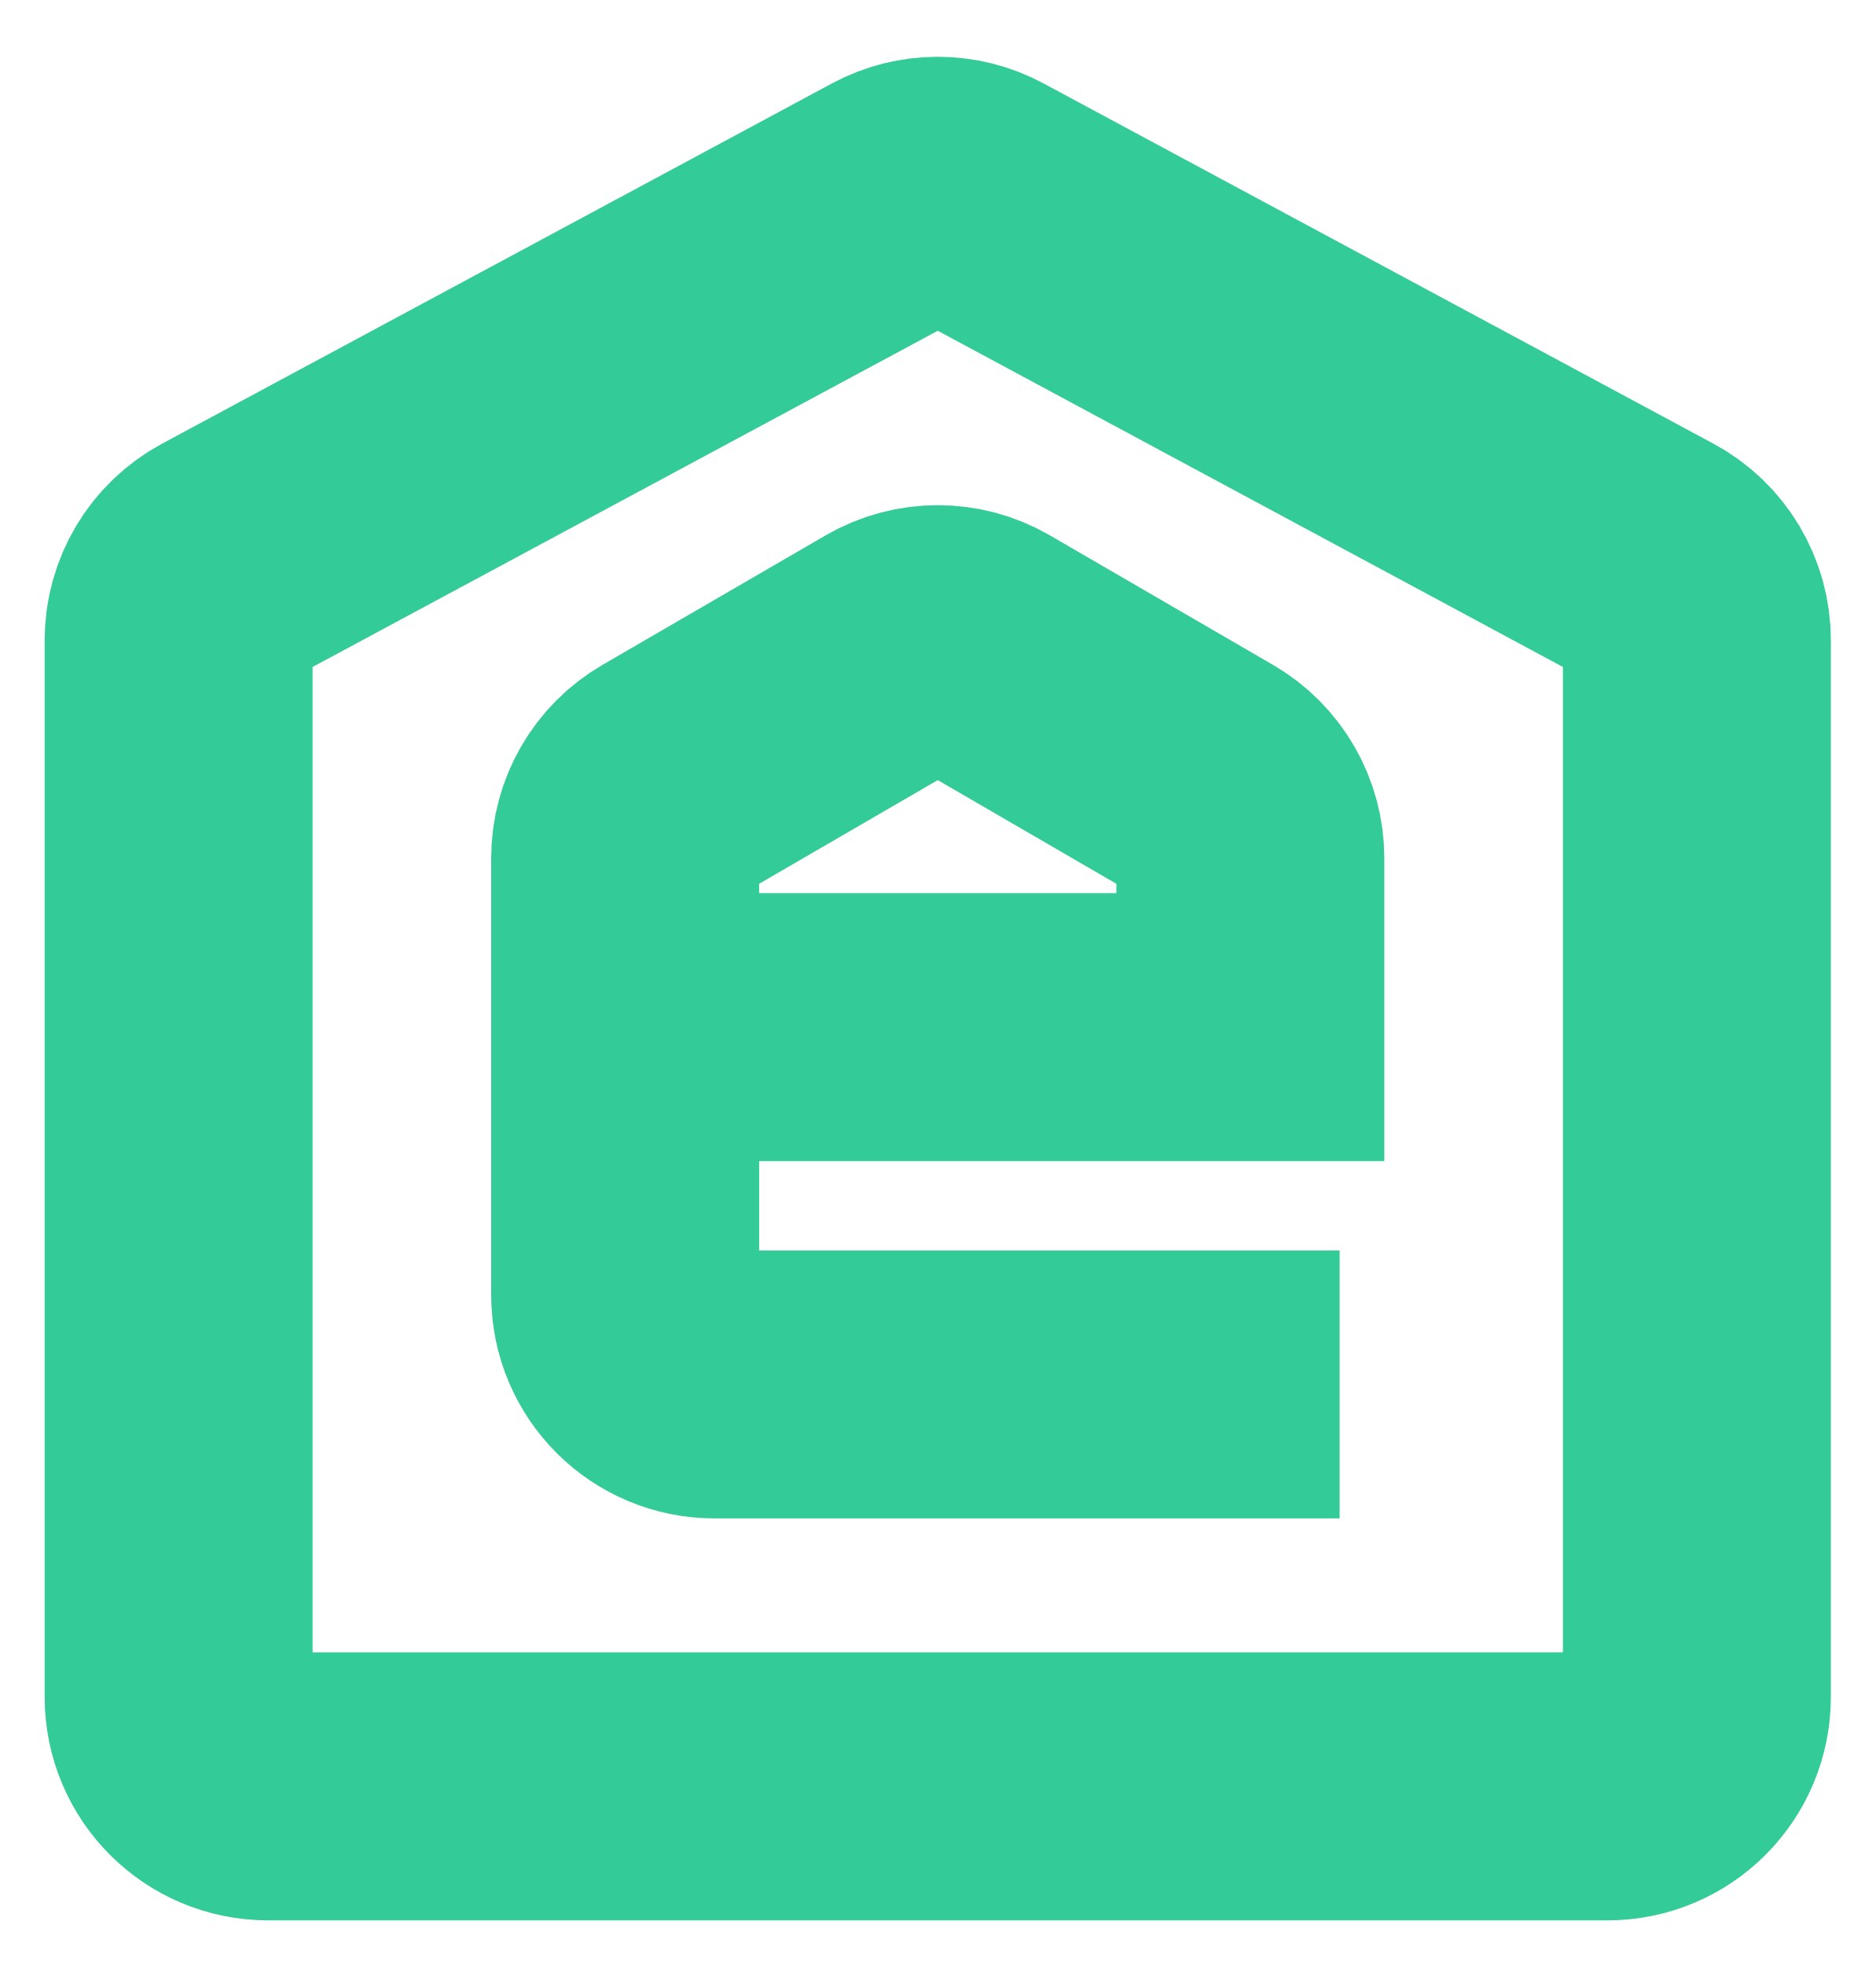
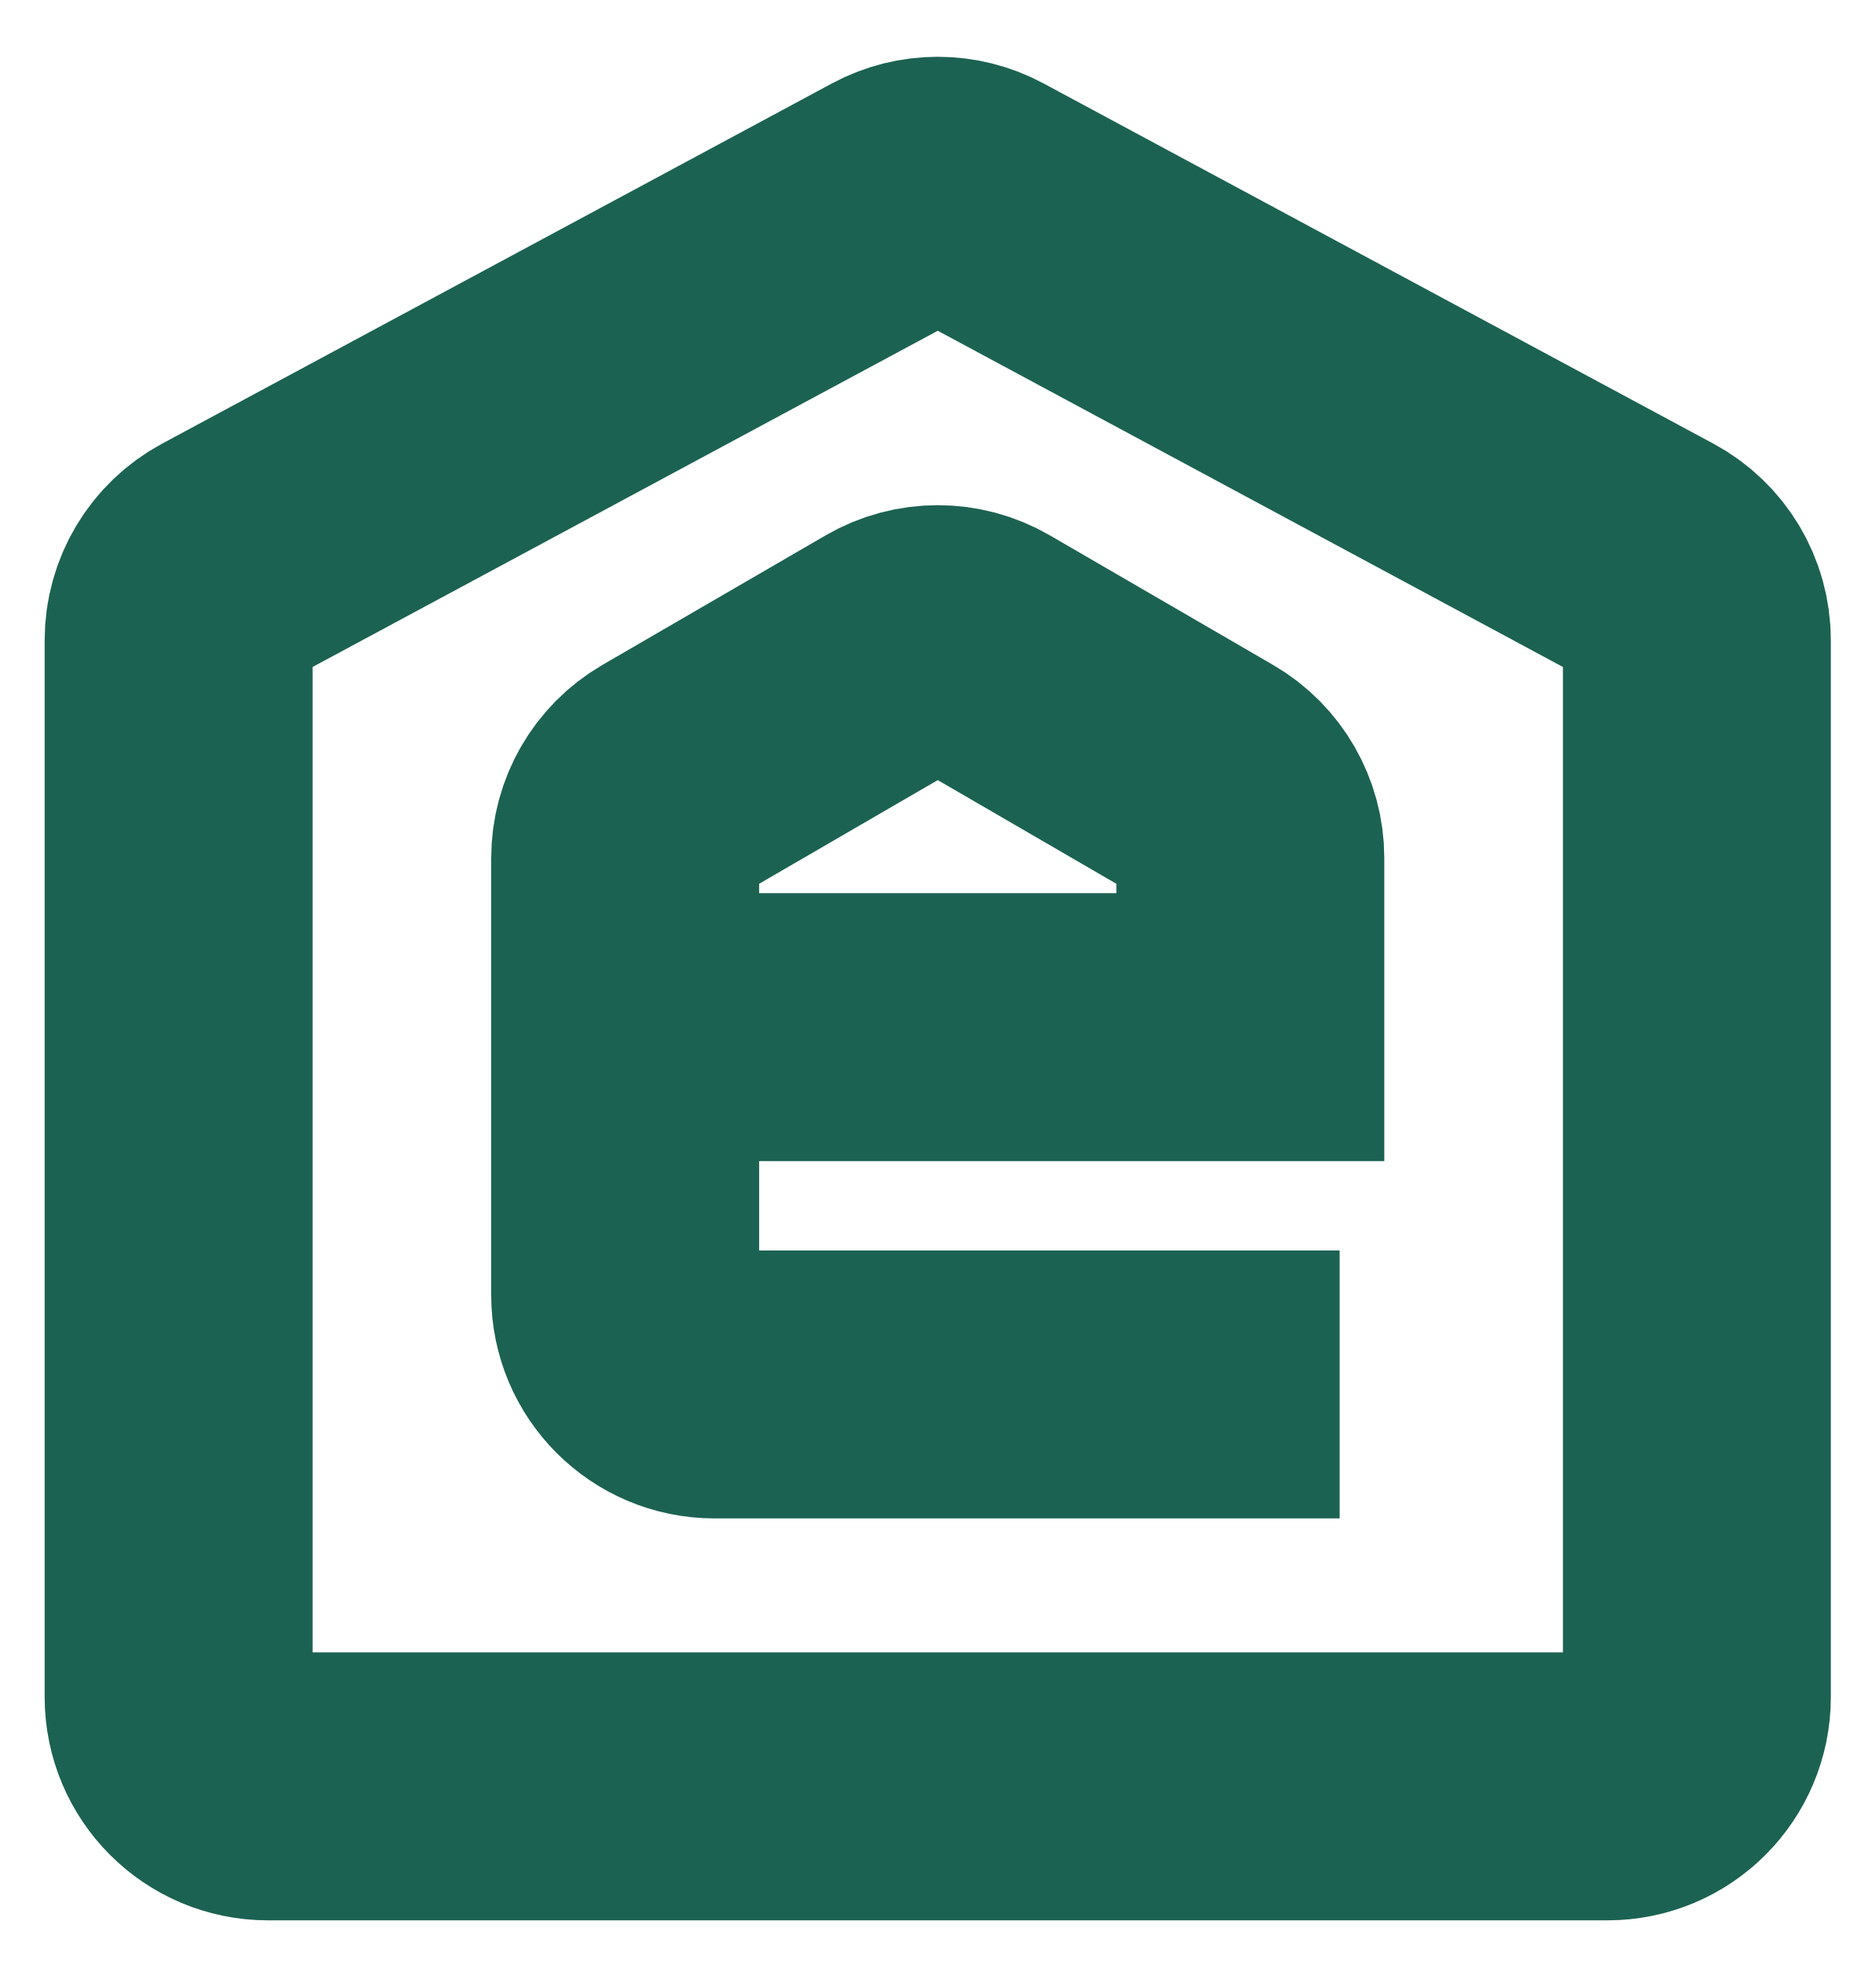
<svg xmlns="http://www.w3.org/2000/svg" width="21" height="22" viewBox="0 0 21 22" fill="none">
-   <g id="Group 2">
-     <path id="Vector 30" d="M2 19V7.168C2 6.8 2.202 6.462 2.526 6.288L10.026 2.255C10.322 2.096 10.678 2.096 10.974 2.255L18.474 6.288C18.798 6.462 19 6.8 19 7.168V19C19 19.552 18.552 20 18 20H3C2.448 20 2 19.552 2 19Z" stroke="#33CB98" stroke-width="3" />
-     <path id="Vector 31" d="M15 15.5H8C7.448 15.5 7 15.052 7 14.5V11.5M7 11.5V9.607C7 9.251 7.19 8.921 7.498 8.742L9.998 7.291C10.308 7.111 10.692 7.111 11.002 7.291L13.502 8.742C13.81 8.921 14 9.251 14 9.607V11.5H7Z" stroke="#33CB98" stroke-width="3" />
-   </g>
+   <path d="M2 19V7.168C2 6.8 2.202 6.462 2.526 6.288L10.026 2.255C10.322 2.096 10.678 2.096 10.974 2.255L18.474 6.288C18.798 6.462 19 6.8 19 7.168V19C19 19.552 18.552 20 18 20H3C2.448 20 2 19.552 2 19Z" stroke="#1C6252" stroke-width="3" />
+   <path d="M15 15.5H8C7.448 15.5 7 15.052 7 14.5V11.5M7 11.5V9.607C7 9.251 7.19 8.921 7.498 8.742L9.998 7.291C10.308 7.111 10.692 7.111 11.002 7.291L13.502 8.742C13.81 8.921 14 9.251 14 9.607V11.5H7Z" stroke="#1C6252" stroke-width="3" />
</svg>
